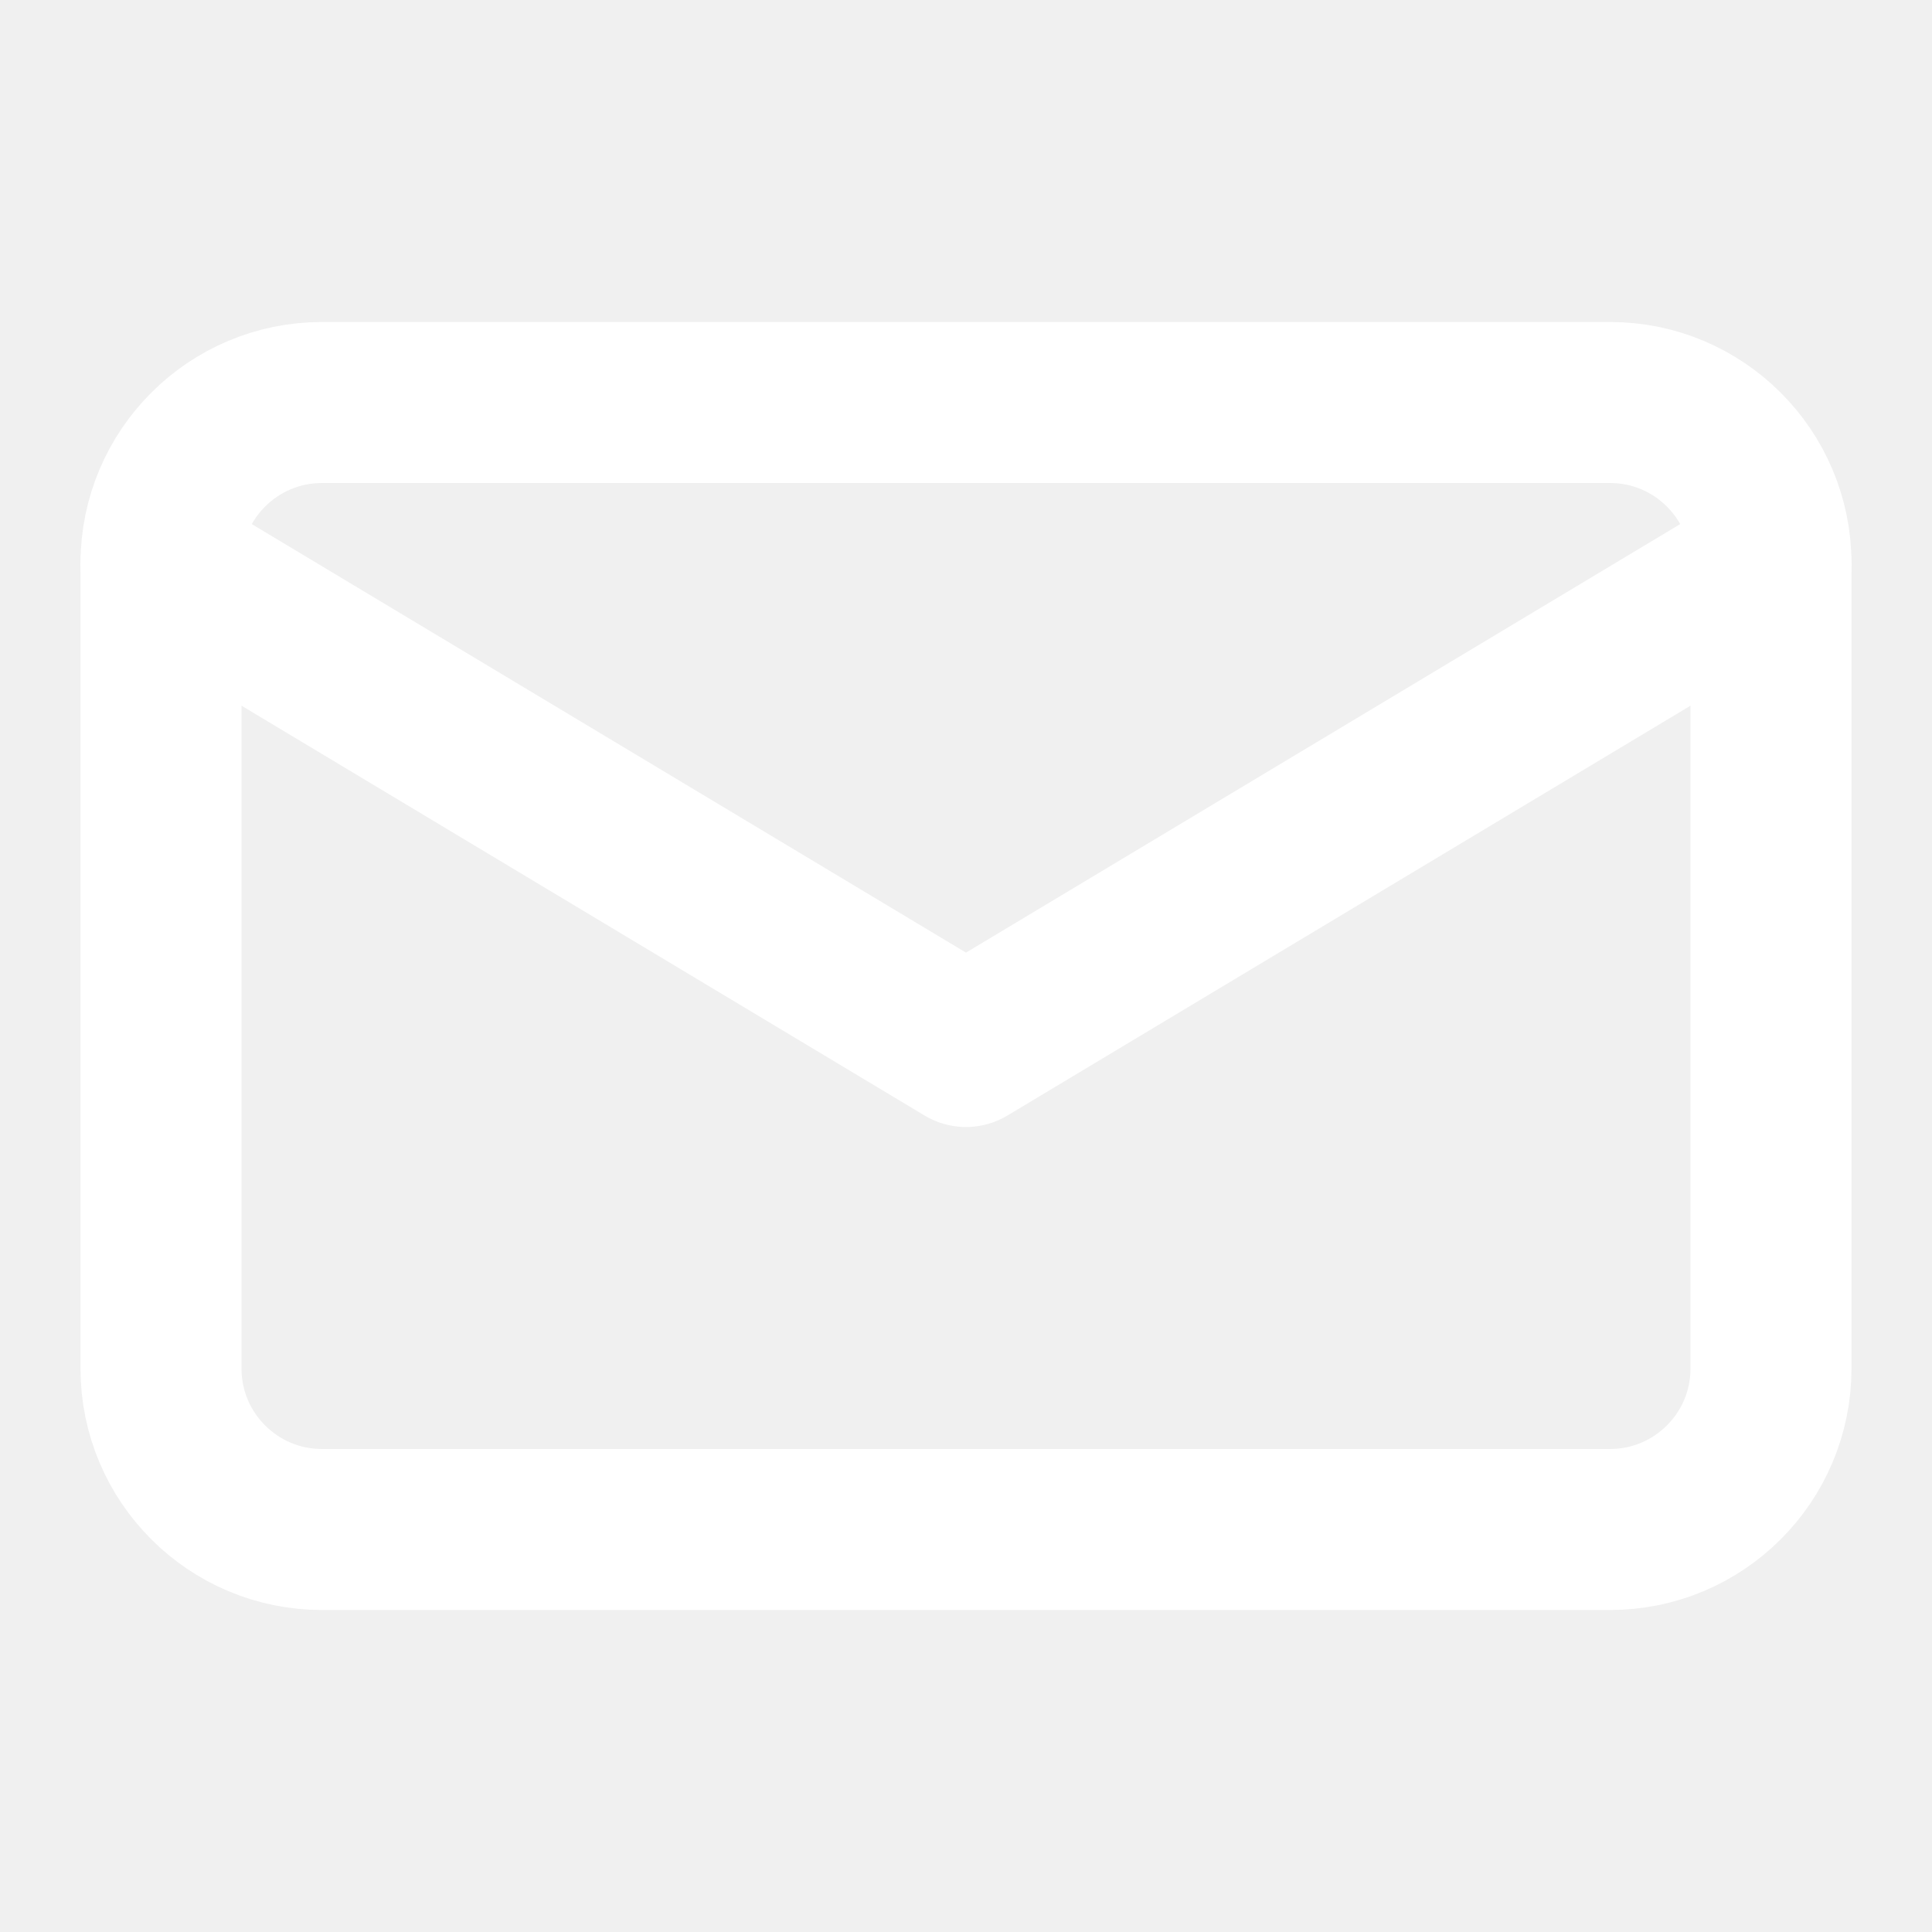
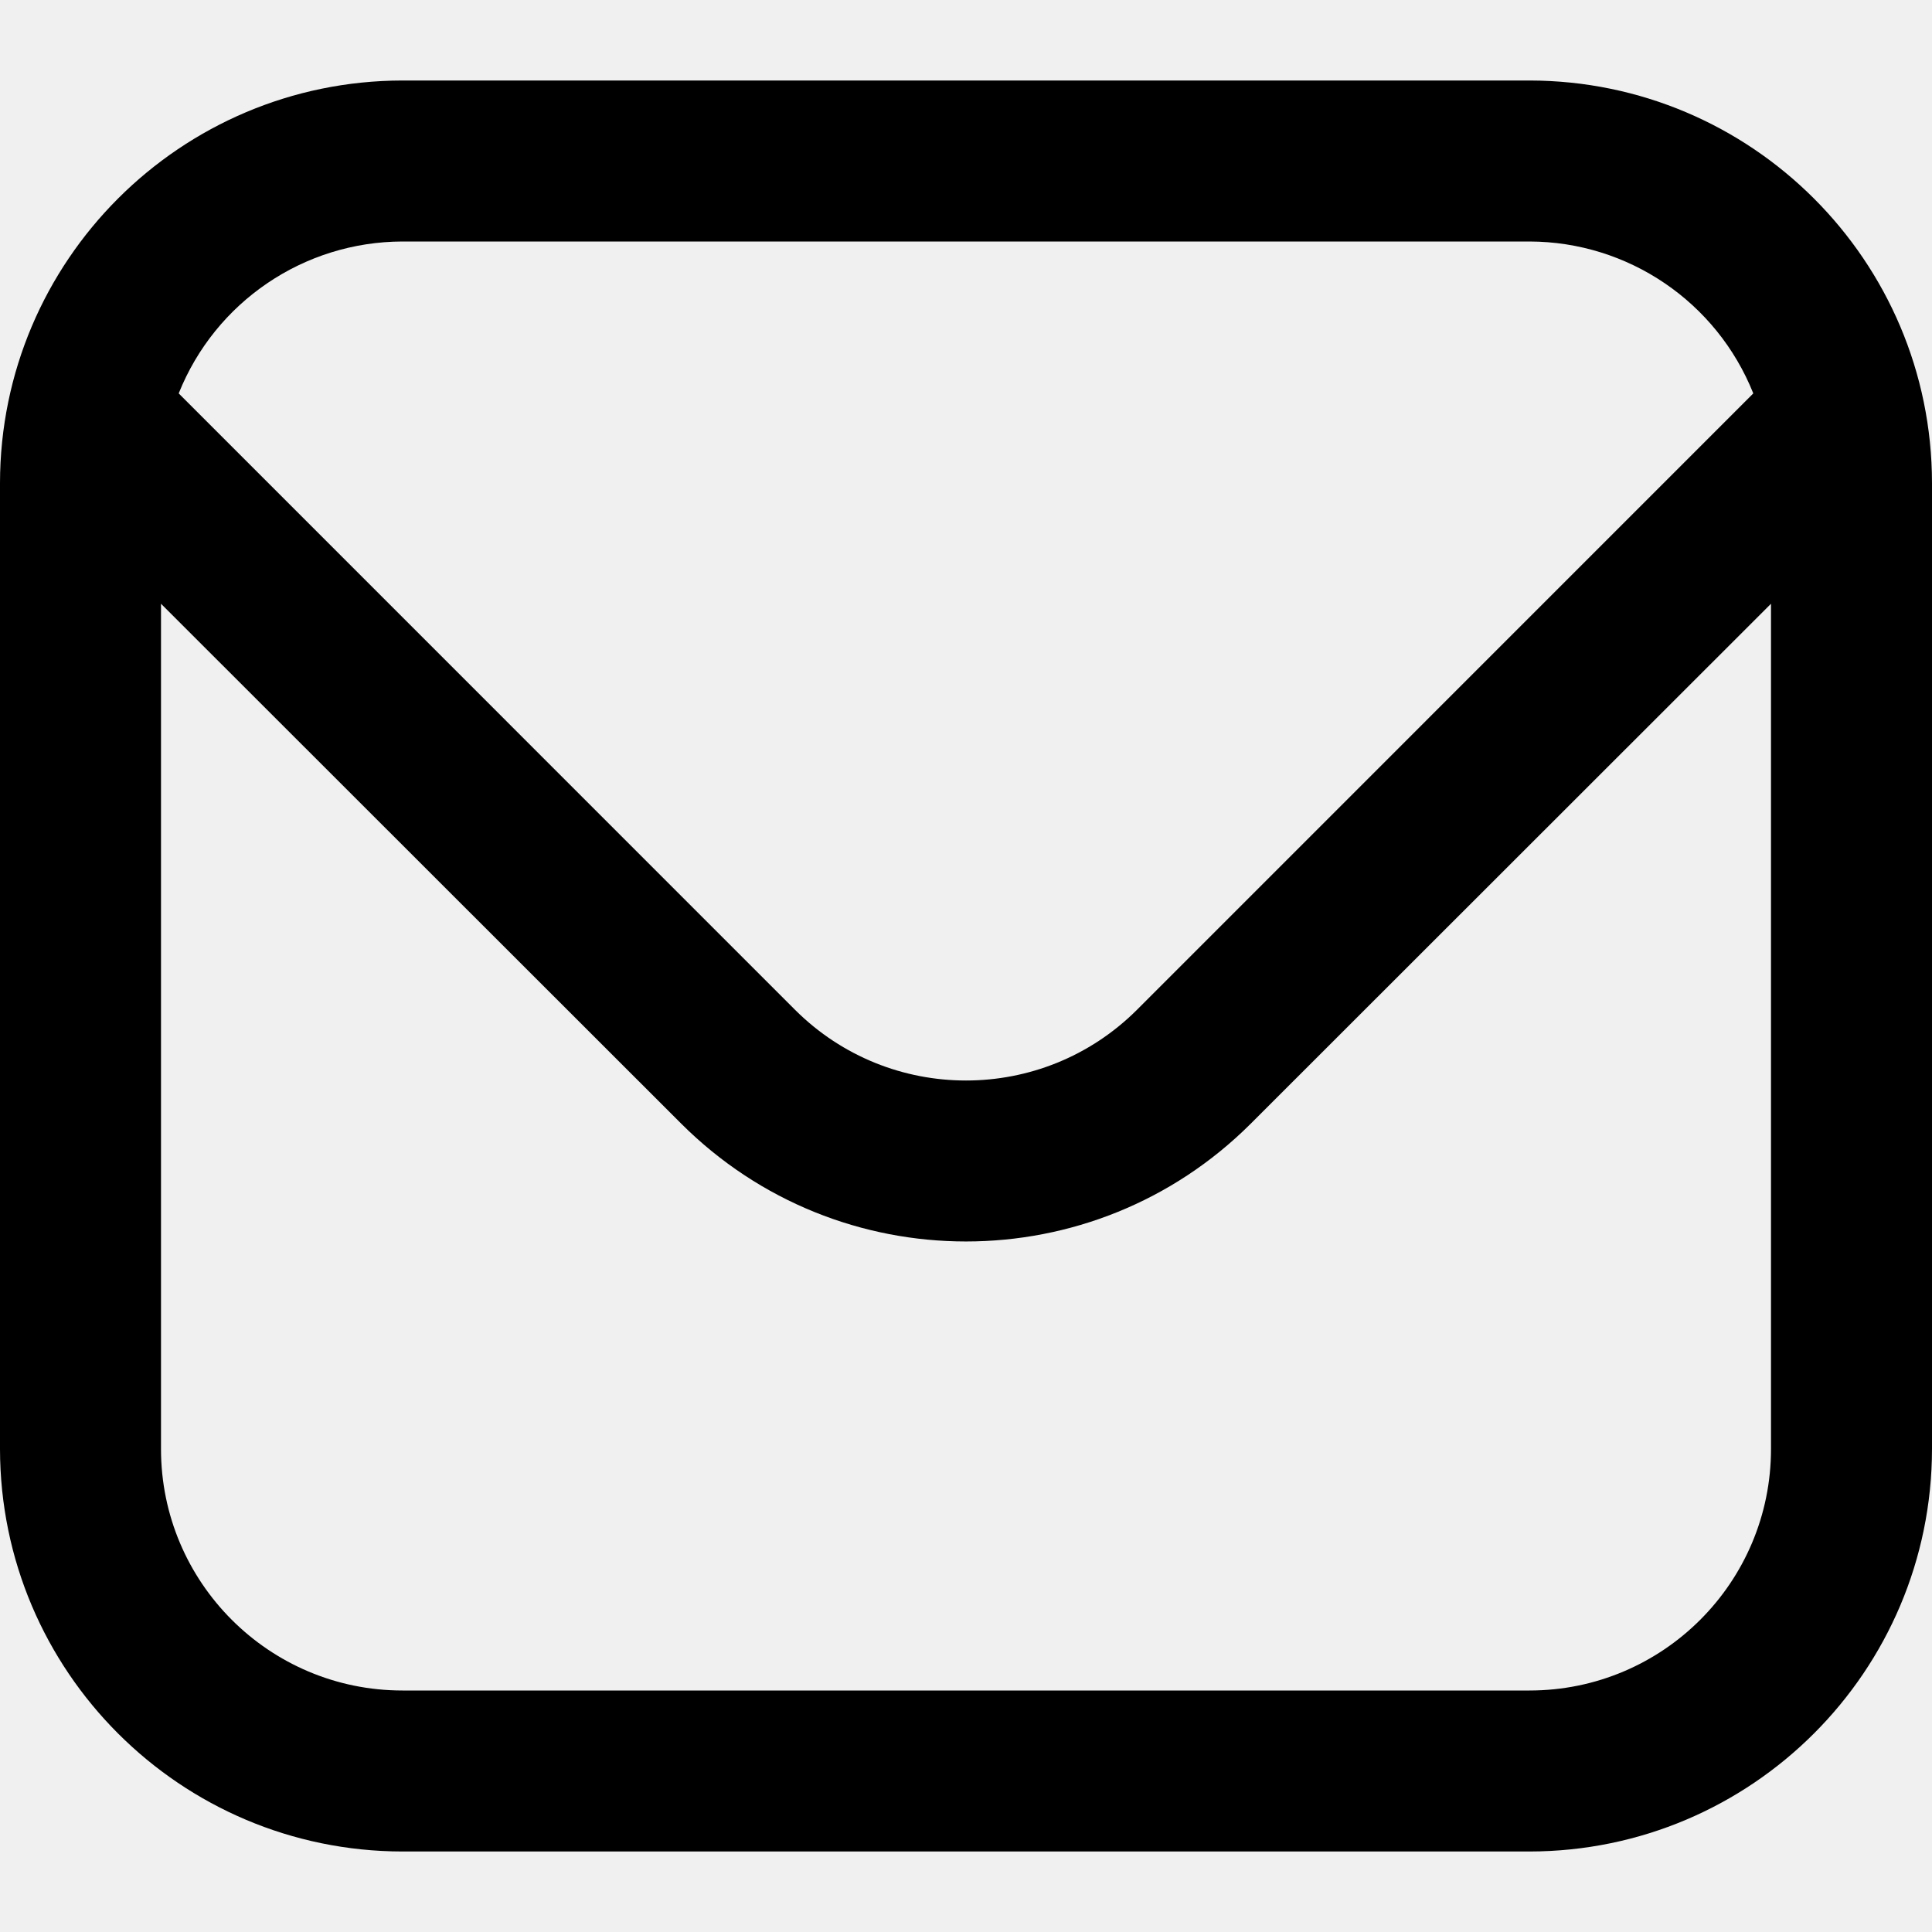
- <svg xmlns="http://www.w3.org/2000/svg" viewBox="0 0 24 24" fill="none" stroke="white" stroke-width="2" stroke-linecap="round" stroke-linejoin="round">
-   <rect x="2" y="5" width="20" height="14" rx="2" ry="2" />
-   <polyline points="2 7 12 13 22 7" />
+ <svg xmlns="http://www.w3.org/2000/svg" id="Outline" viewBox="0 0 24 24" width="512" height="512">
+   <path d="M19,1H5A5.006,5.006,0,0,0,0,6V18a5.006,5.006,0,0,0,5,5H19a5.006,5.006,0,0,0,5-5V6A5.006,5.006,0,0,0,19,1ZM5,3H19a3,3,0,0,1,2.78,1.887l-7.658,7.659a3.007,3.007,0,0,1-4.244,0L2.22,4.887A3,3,0,0,1,5,3ZM19,21H5a3,3,0,0,1-3-3V7.5L8.464,13.96a5.007,5.007,0,0,0,7.072,0L22,7.5V18A3,3,0,0,1,19,21Z" />
</svg>
